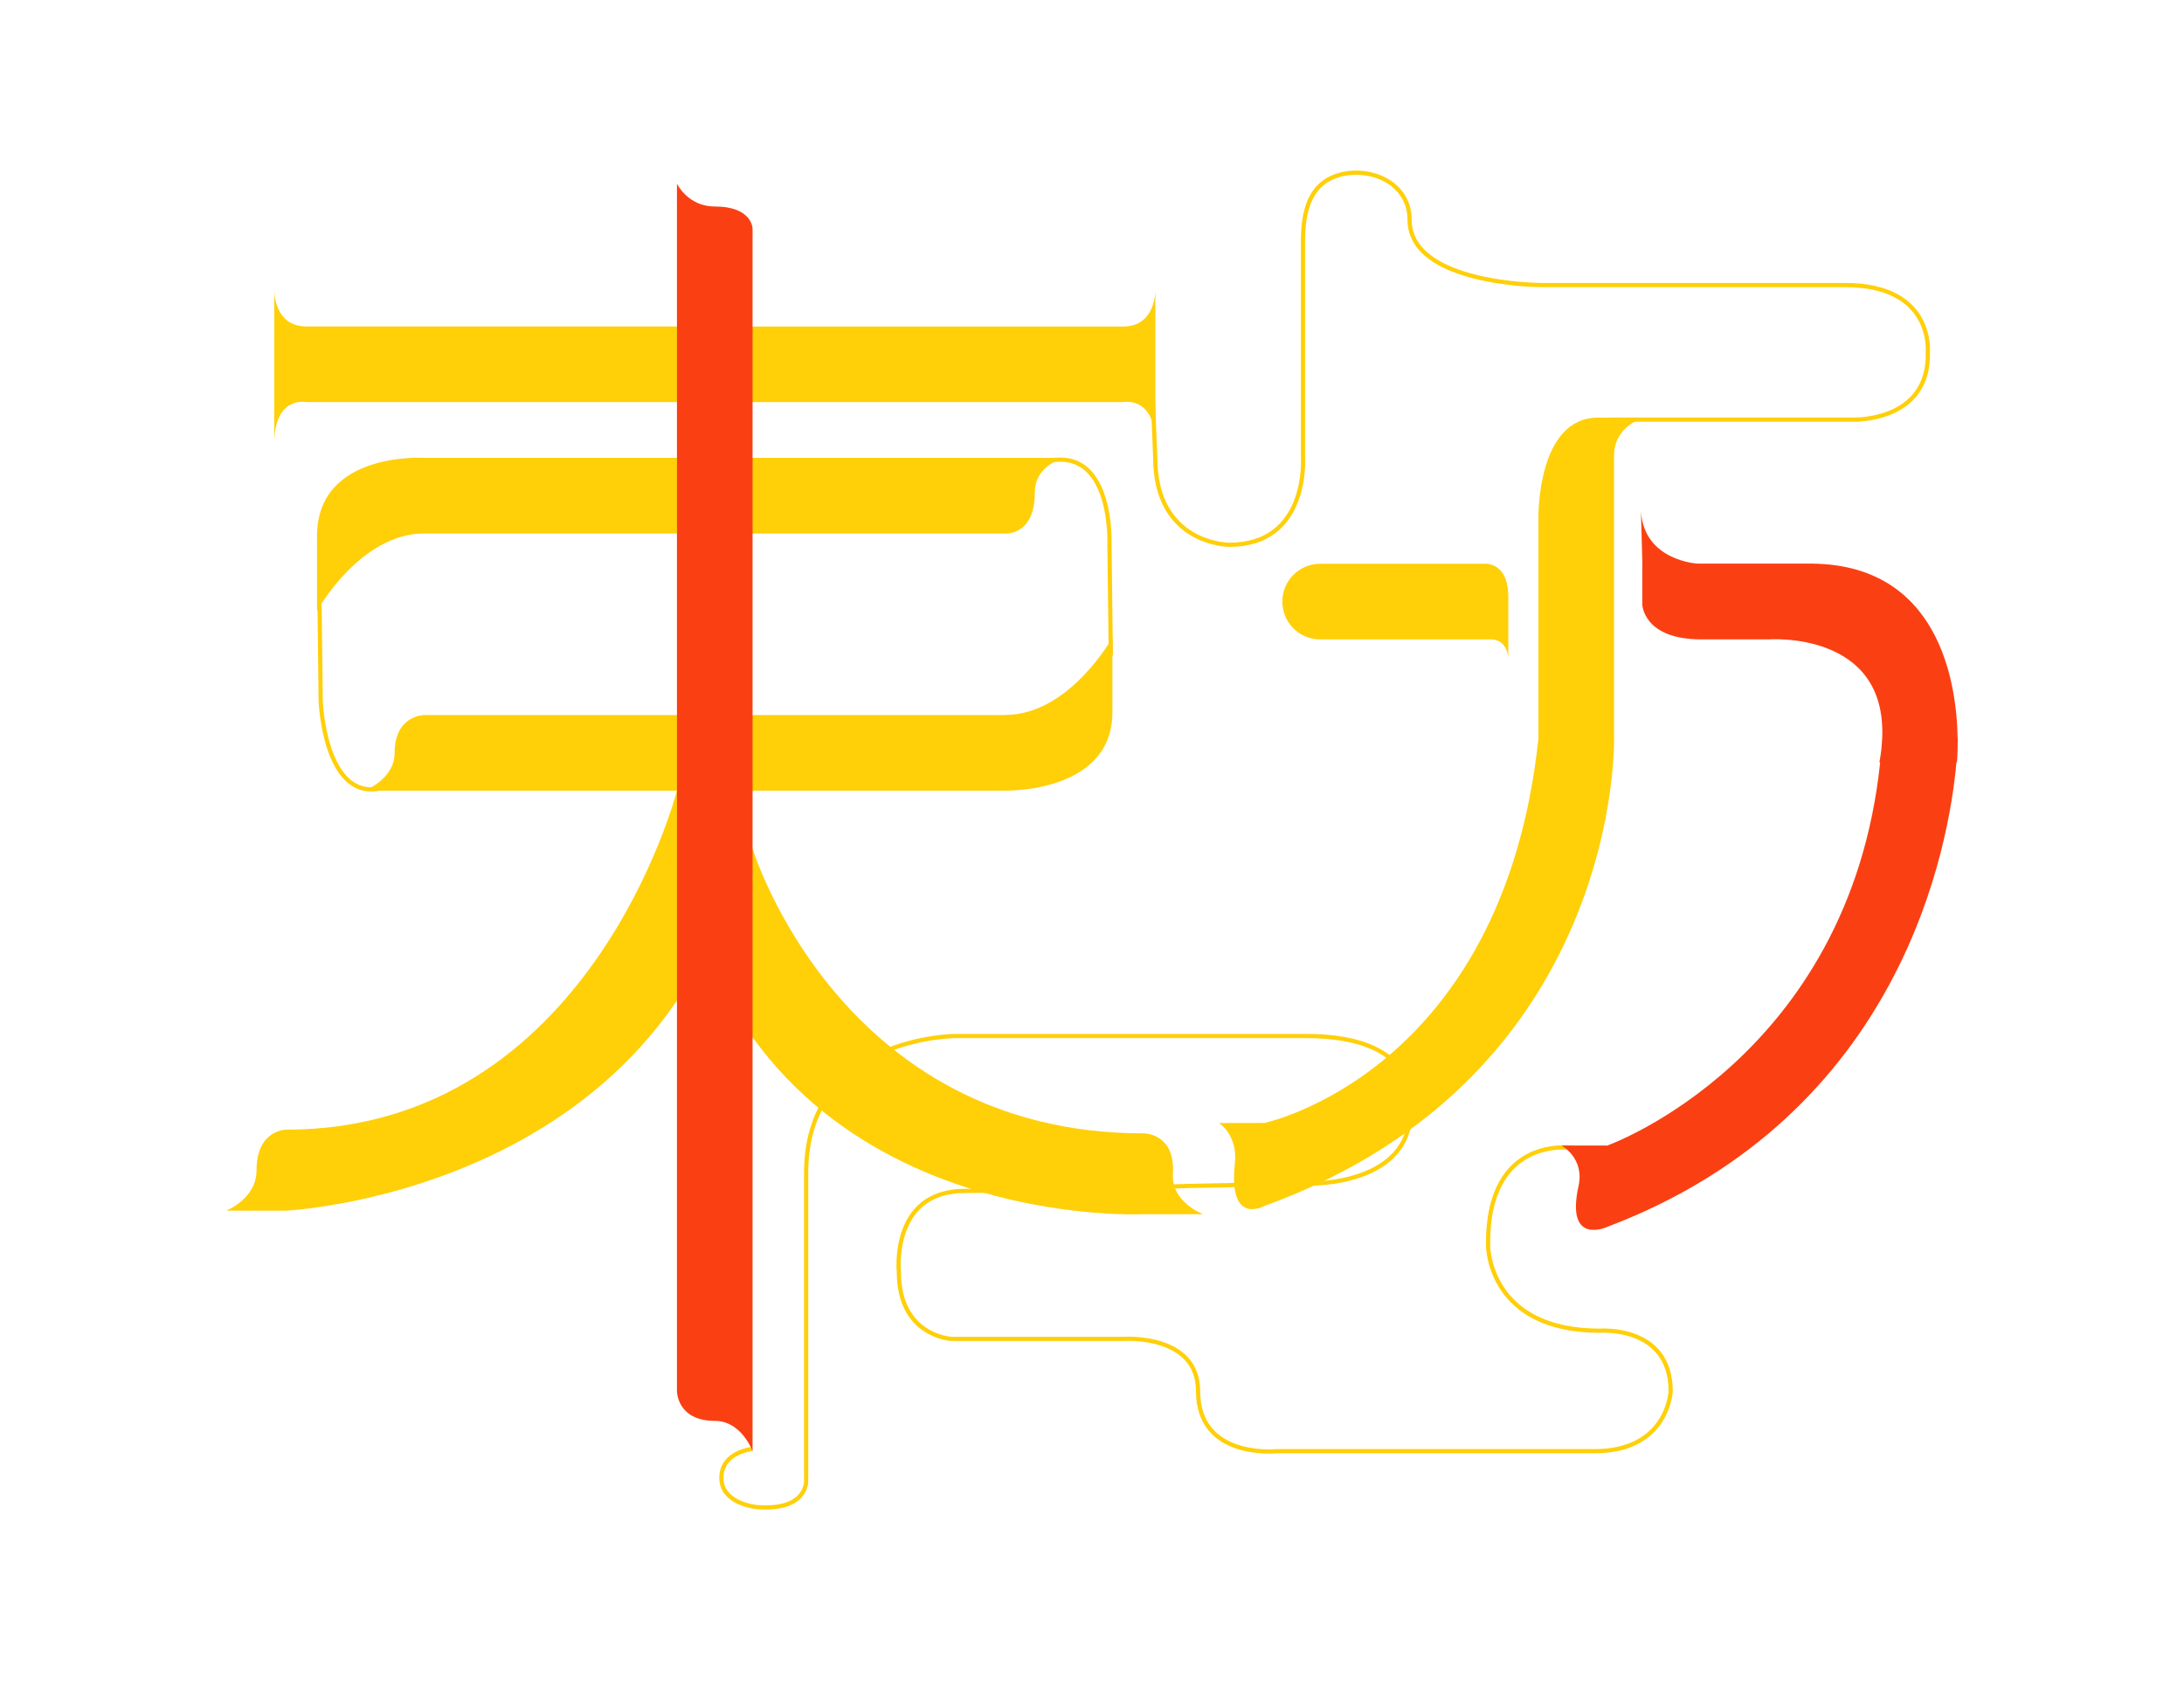
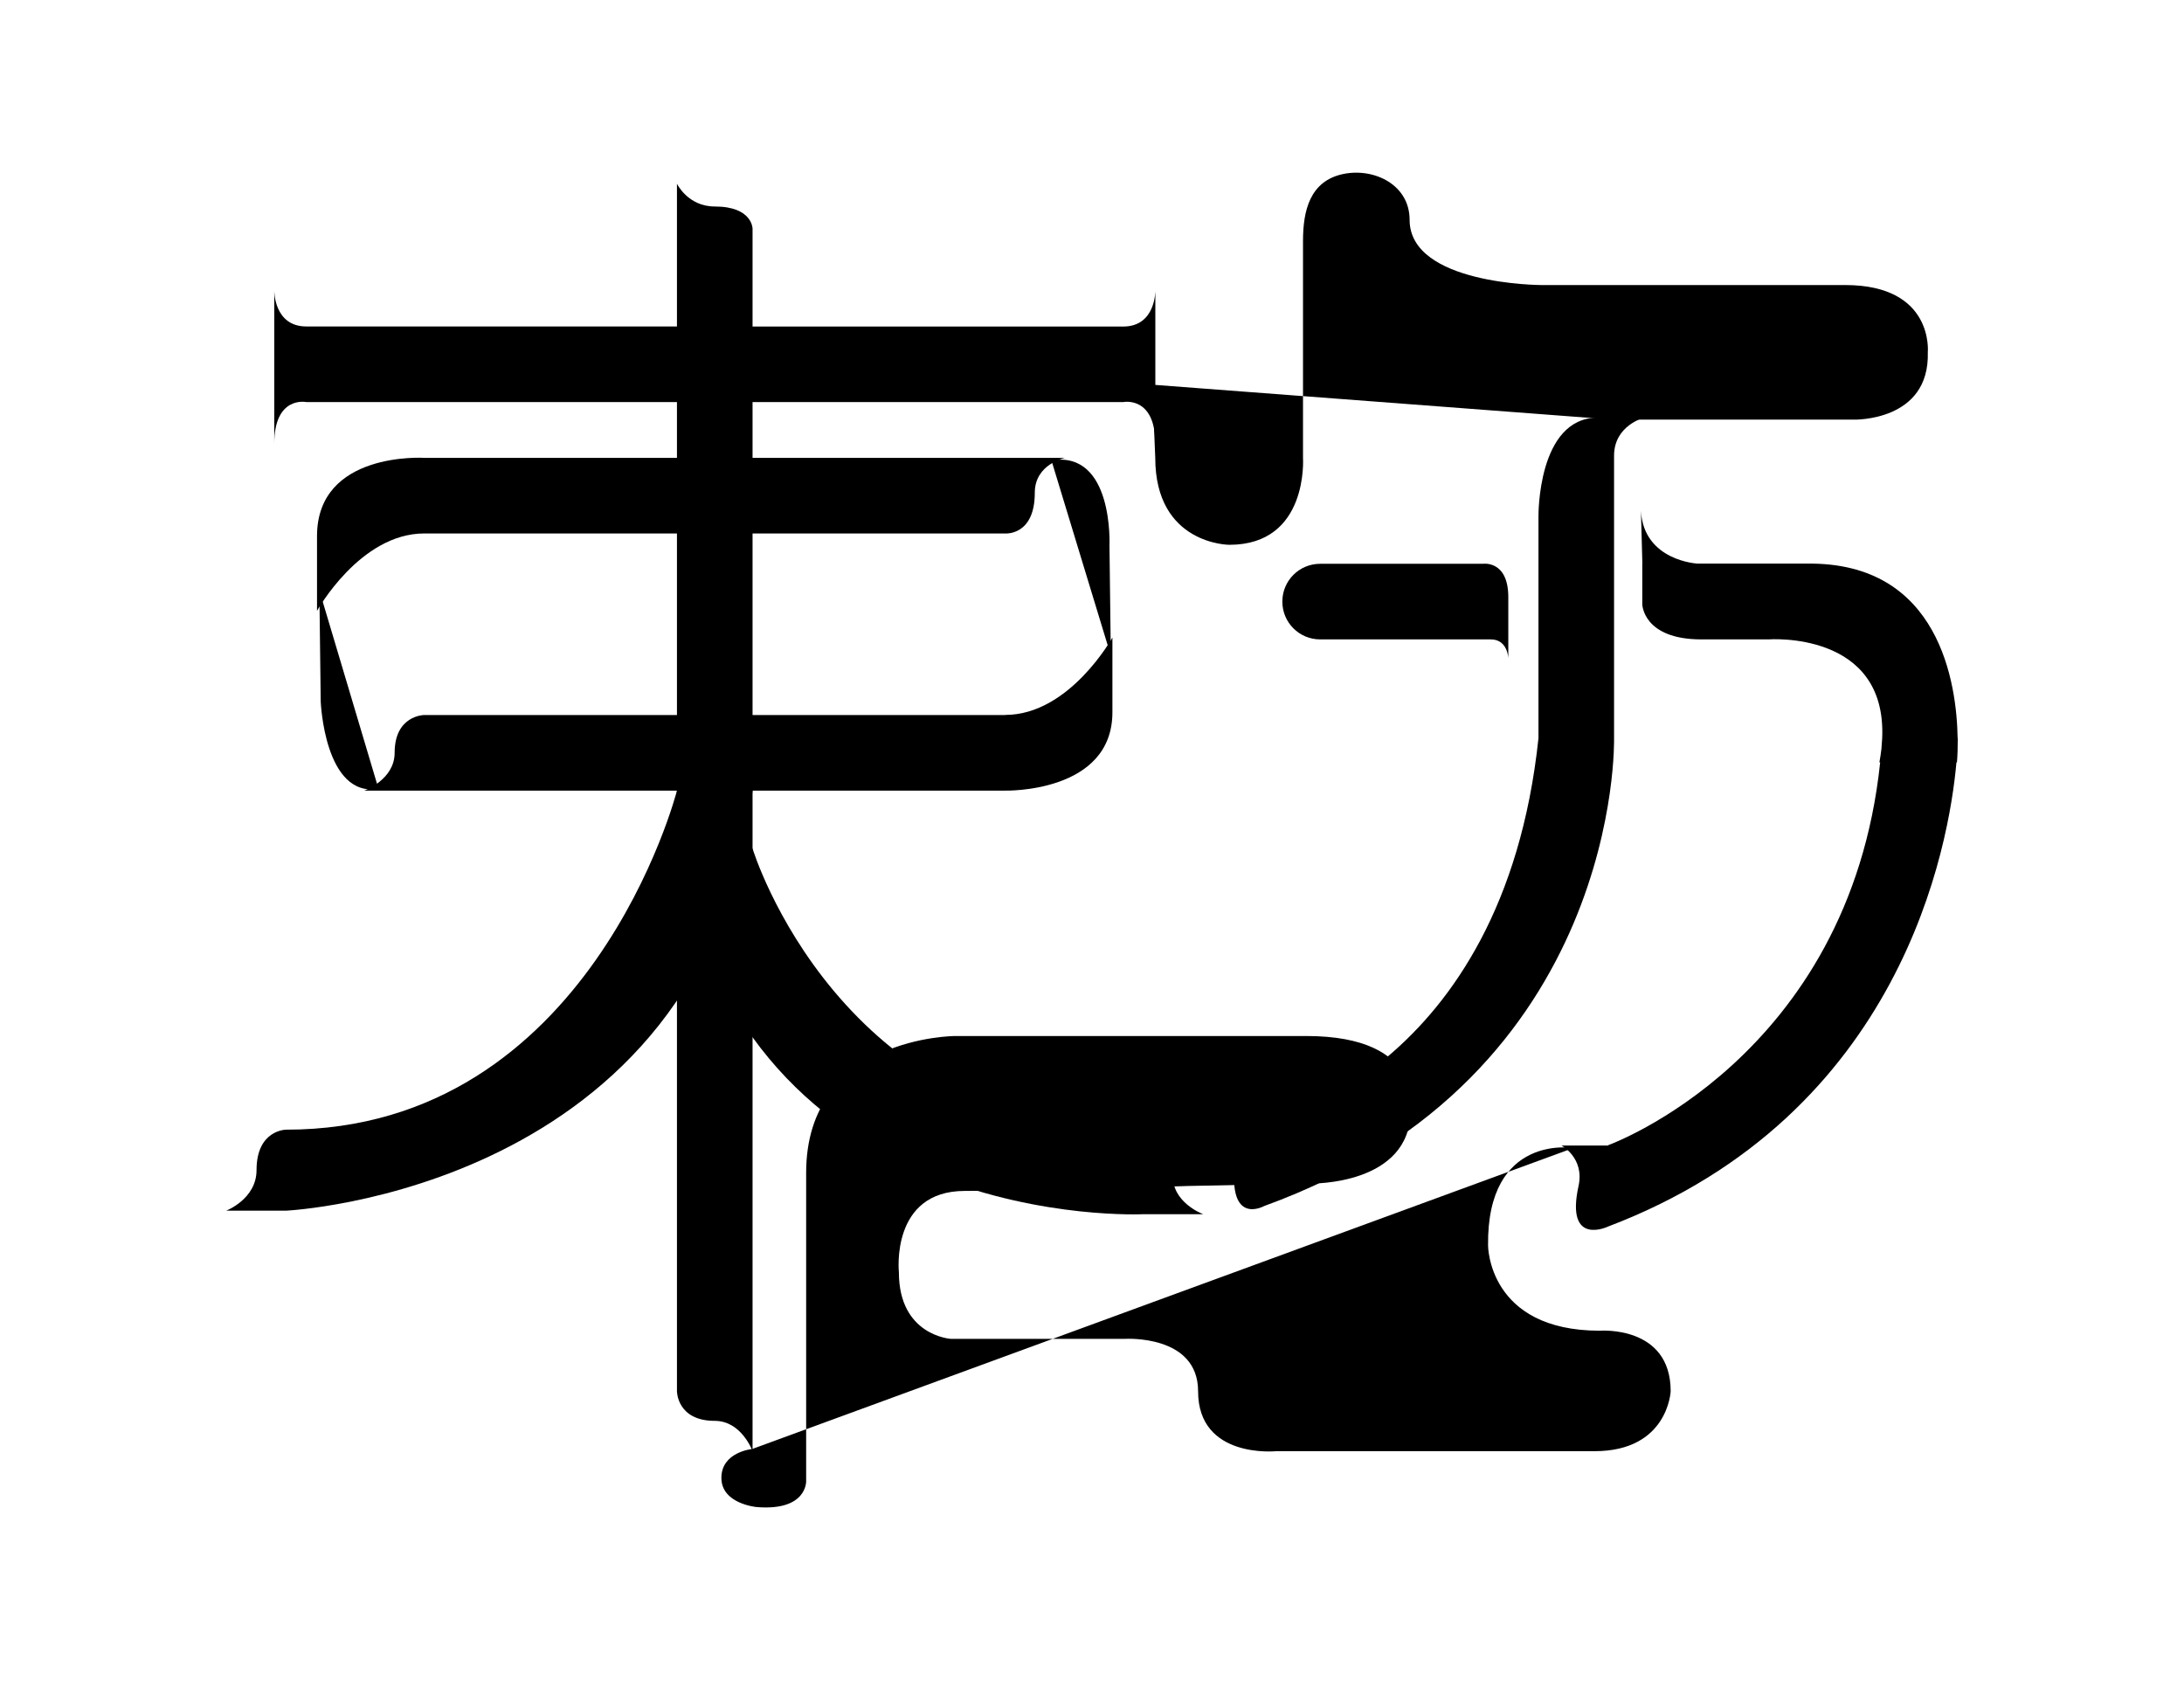
<svg xmlns="http://www.w3.org/2000/svg" id="top02" viewBox="0 0 260 200">
  <defs>
    <style>
-       .cls-1 {
-         fill: #ffcf08;
-       }
- 
-       .cls-2 {
-         fill: #fa4013;
-         fill-rule: evenodd;
-       }
- 
-       .cls-3 {
-         fill: none;
-         stroke: #ffcf08;
-         stroke-miterlimit: 10;
-         stroke-width: .5px;
-       }
+       
    </style>
  </defs>
  <path id="topstork04" class="cls-3" d="m38.02,70.28l.16,13.22s.45,11.5,6.88,10.39" />
  <path id="topstork03" class="cls-3" d="m132.24,78.03l-.16-13.1s.52-11.32-6.91-10.13" />
  <path id="topstork02" class="cls-3" d="m192.03,49.95h28.67s9.05.25,8.8-8.03c0,0,.76-7.99-9.83-7.99h-36.21s-15.65-.04-15.65-7.77c0-4.13-4.15-6.19-7.84-5.46-4.06.81-4.85,4.42-4.85,7.99v25.82s.69,10.34-8.77,10.34c0,0-8.82,0-8.82-10.37l-.36-8.69" />
  <path id="topstork01" class="cls-3" d="m187.31,136.65s-10.31-1.74-10.16,11.6c0,0-.02,10.15,13.31,10.15,0,0,8.43-.67,8.43,7.21,0,0-.31,7.13-9.06,7.13h-37.9s-9.3.95-9.3-7.13c0-6.8-8.73-6.24-8.73-6.24h-20.7s-6.19-.37-6.19-7.93c0,0-1.03-9.68,7.85-9.68s26.63-.59,26.63-.59l14.56-.29s11.87.24,11.87-8.67c0,0,1.84-8.89-12.43-8.89h-41.75s-17.77,0-17.77,16.29v36.69s.13,3.59-5.9,3.09c0,0-4.19-.37-4.19-3.47s3.67-3.44,3.67-3.44" />
  <path id="toppath09" class="cls-2" d="m195.51,67.1v4.83s.07,4.18,7.04,4.18h7.99s14.09-1.08,13.53,11.76h0c-.03.43-.06.85-.09,1.27-.06.51-.14,1.05-.24,1.6h.09c-3.7,35.27-32.39,45.58-32.39,45.58v.04h-5.55s2.77,1.47,2.03,4.82c-1.6,7.28,3.52,4.82,3.52,4.82h0c35.08-13.33,40.6-45.48,41.47-55.26h.06s.09-.9.09-2.36c.01-.34.01-.52.01-.52h-.02c-.1-6.35-2.06-21.01-17.98-20.77h-12.96s-6.43-.3-6.76-6.29v-.48c-.01.16,0,.32,0,.48l.17,6.29Z" />
  <path id="toppath08" class="cls-1" d="m192.15,61.55v-7.31c0-3.62,3.6-4.53,3.6-4.53h-5.51c-7.24,0-7.09,11.75-7.09,11.84h0v26.33h0c-4.22,39.86-32.63,45.79-32.63,45.79h0s-5.4.01-5.4.01c0,0,2.26,1.41,1.89,4.82-.79,7.31,3.28,5.17,3.51,5.05h0c42.64-15.46,41.63-55.67,41.63-55.67h0v-26.32h0Z" />
  <path id="toppath07" class="cls-1" d="m176.54,67.11h-7.96s-11.42,0-11.42,0c-2.49,0-4.5,2.01-4.5,4.5s2.01,4.5,4.5,4.5h16.19s.01,0,.02,0h4.11c2.03,0,2.08,2.26,2.08,2.26v-7.29c0-4.43-3.02-3.97-3.02-3.97Z" />
  <path id="toppath06" class="cls-1" d="m80.59,94.11s-10.29,40.36-46.53,40.36h0s-3.52,0-3.52,4.82c0,3.43-3.61,4.82-3.61,4.82h7.13s49.66-2.33,55.53-49.99h0s-9-.01-9-.01Z" />
  <path id="toppath05" class="cls-1" d="m143.24,144.53s-3.82-1.39-3.61-4.8c.3-4.91-3.52-4.82-3.52-4.82h0c-36.22,0-46.52-33.9-46.52-33.9h-9c7.84,45.92,55.53,43.52,55.53,43.52h0s7.12,0,7.12,0Z" />
  <path id="toppath04" class="cls-1" d="m119.67,85.11h0s-69.17,0-69.17,0h0s-3.52.02-3.52,4.5c0,3.2-3.61,4.5-3.61,4.5h76.3s12.76.32,12.76-9.33v-8.89s-5.11,9.21-12.76,9.21Z" />
  <path id="toppath03" class="cls-1" d="m119.67,54.5H50.5s-12.76-.81-12.76,9.32v8.89s5.11-9.21,12.76-9.21h0s69.17,0,69.17,0c0,0,3.52.3,3.52-4.85,0-3.43,3.61-4.15,3.61-4.15h-7.13Z" />
  <path id="toppath02" class="cls-1" d="m133.73,38.87h0s-97.26-.01-97.26-.01c-3.89,0-3.82-4.3-3.82-4.3v18.26h0c0-5.72,3.77-4.97,3.82-4.96h0s97.25,0,97.25,0h0s3.82-.78,3.82,4.98h0v-18.27s.07,4.29-3.81,4.3Z" />
  <path id="toppath01" class="cls-2" d="m89.59,27.22s0-2.64-4.5-2.64c-3.2,0-4.5-2.71-4.5-2.71v5.35h0v138.39h9V27.23h.01Zm-4.5,141.91c-4.5,0-4.5-3.52-4.5-3.52h9v7.13s-1.3-3.61-4.5-3.61Z" />
</svg>
